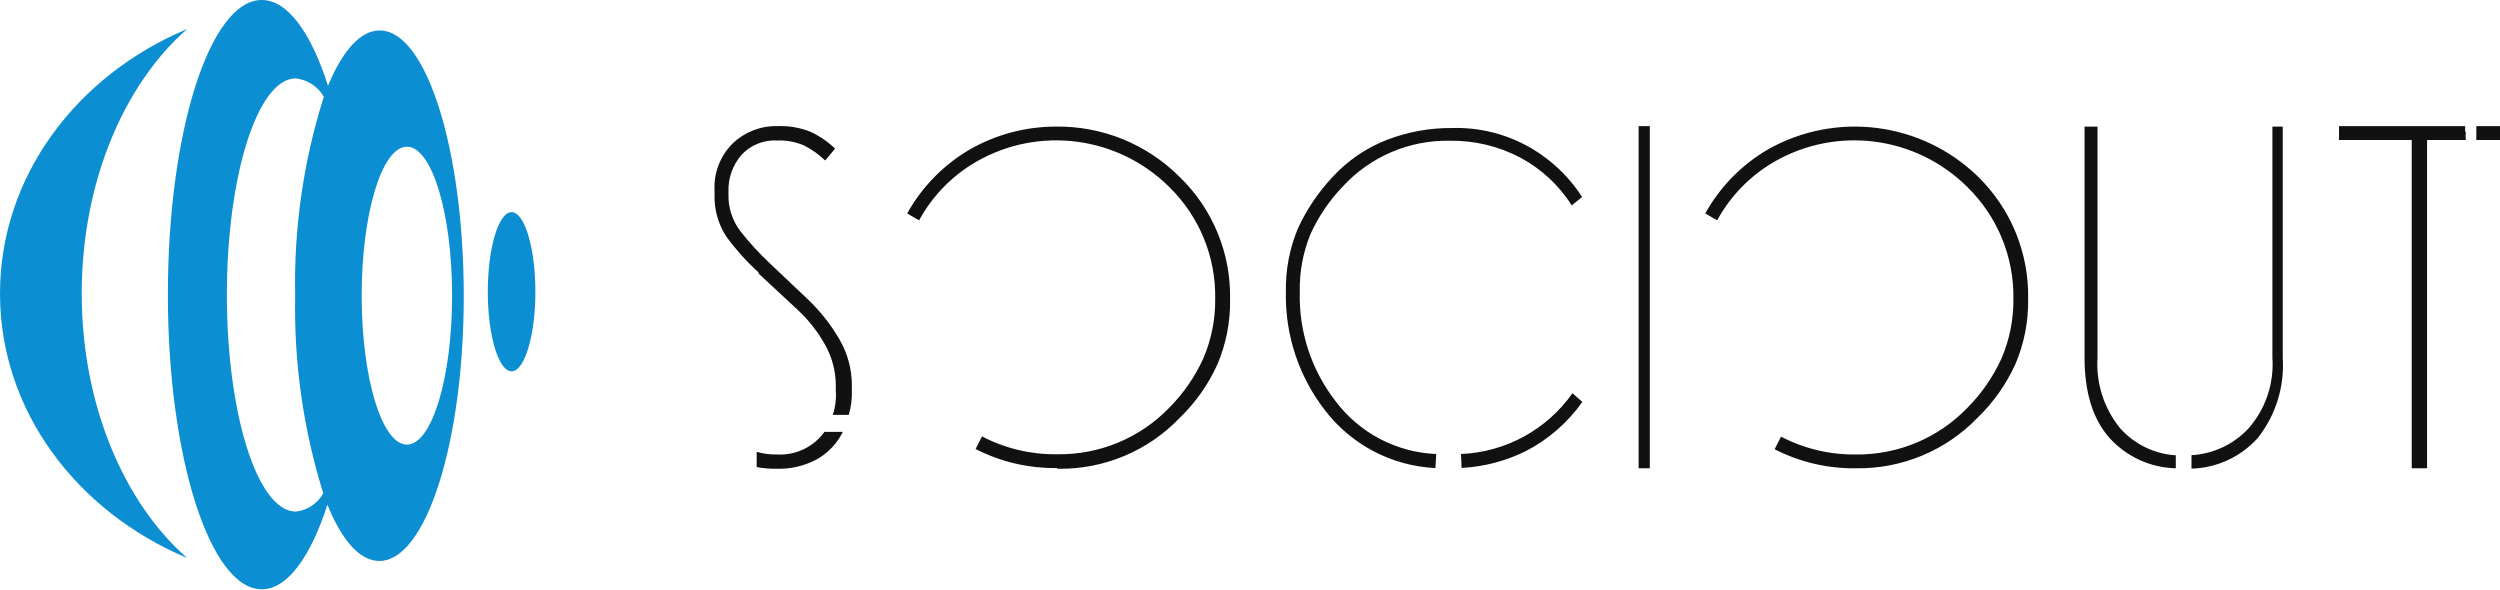
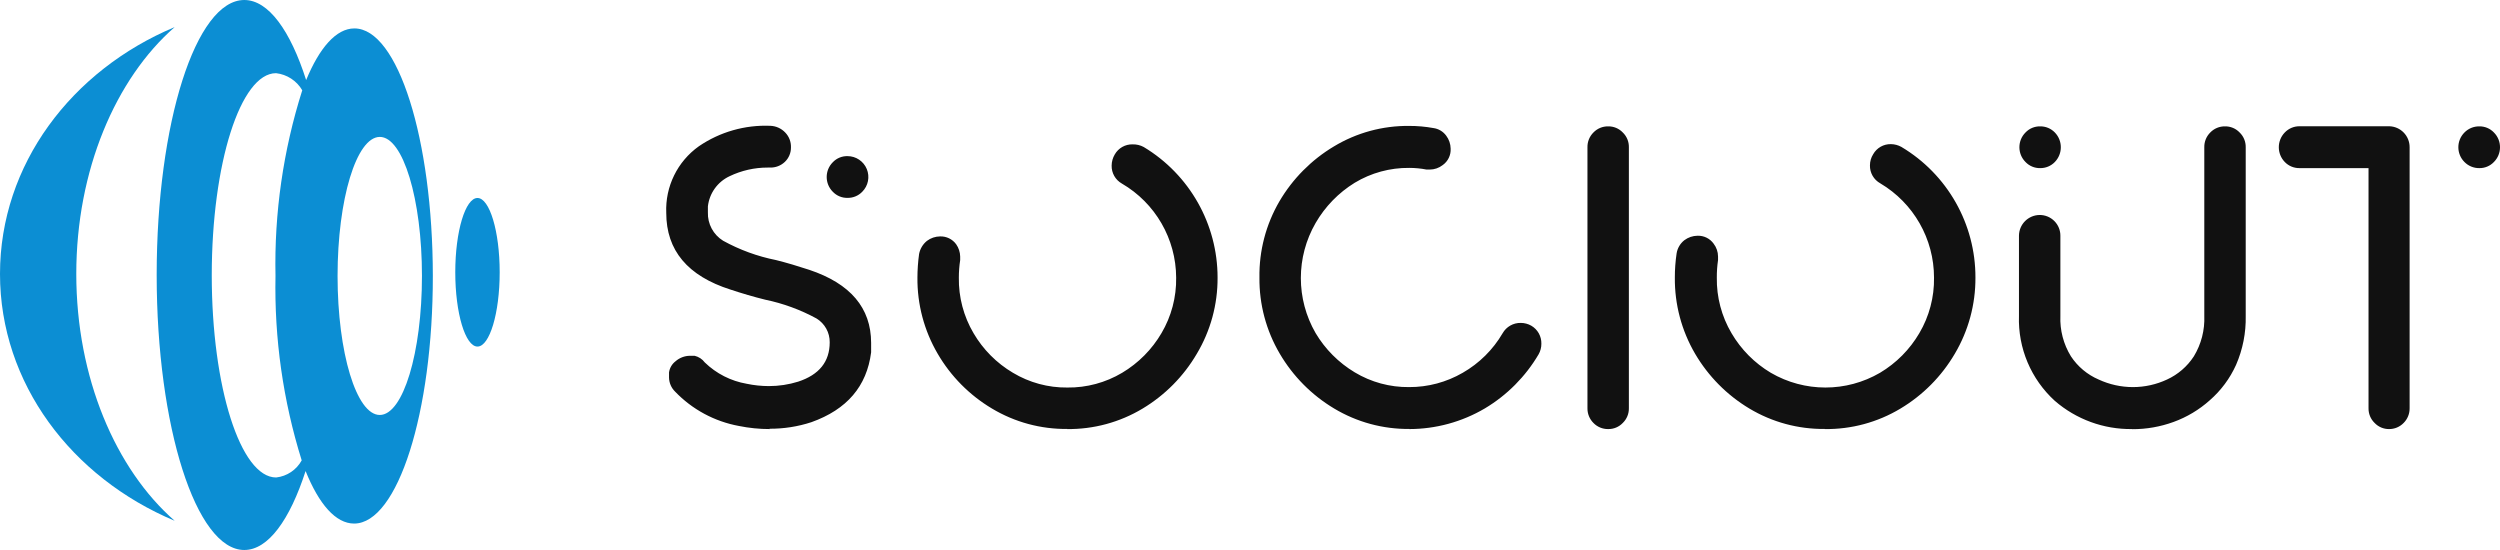
- <svg xmlns="http://www.w3.org/2000/svg" viewBox="0 0 210.13 49.53">
+ <svg xmlns="http://www.w3.org/2000/svg" viewBox="0 0 225.14 49.53">
  <defs>
    <style>.cls-1{fill:none;}.cls-2{isolation:isolate;}.cls-3{clip-path:url(#clip-path);}.cls-4{fill:#0c8ed3;fill-rule:evenodd;}.cls-5{fill:#111;}</style>
    <clipPath id="clip-path">
-       <rect class="cls-1" width="210.13" height="49.53" />
+       <rect class="cls-1" width="225.14" height="49.53" />
    </clipPath>
  </defs>
  <g id="Layer_2" data-name="Layer 2">
    <g id="Layer_1-2" data-name="Layer 1">
      <g class="cls-2">
        <g class="cls-3">
          <path class="cls-4" d="M41,24.52c0,3.7.91,6.69,2,6.69s2-3,2-6.69-.91-6.69-2-6.69S41,20.83,41,24.52Z" />
          <path class="cls-4" d="M15.73,2.44C6.44,6.33,0,14.82,0,24.67S6.44,43,15.73,46.9C10.41,42.25,6.87,34,6.87,24.67S10.41,7.09,15.73,2.44Z" />
          <path class="cls-4" d="M27.22,8.13a51.73,51.73,0,0,0-2.41,16.72,52.2,52.2,0,0,0,2.36,16.61A3,3,0,0,1,24.87,43c-3.21,0-5.8-8.15-5.8-18.21s2.59-18.2,5.79-18.2A3.14,3.14,0,0,1,27.22,8.13ZM38,24.85c0,6.91-1.7,12.52-3.8,12.52s-3.8-5.61-3.8-12.52,1.7-12.51,3.8-12.52S38,17.94,38,24.85ZM22,0c-4.36,0-7.89,11.09-7.89,24.76S17.66,49.53,22,49.53c2.15,0,4.1-2.71,5.52-7.11,1.21,3,2.72,4.73,4.37,4.73,3.92,0,7.1-10,7.09-22.3S35.83,2.55,31.91,2.56c-1.63,0-3.14,1.74-4.34,4.65C26.15,2.76,24.18,0,22,0Z" />
-           <path class="cls-5" d="M208.14,10.6v1.17h2V10.6Zm-.94.47V10.6H196.6v1.17h6.11V39.36H204V11.77h3.26a2.8,2.8,0,0,1,0-.7Zm-24.32,27.2a6.82,6.82,0,0,1-4.7-2.3,8.54,8.54,0,0,1-1.88-5.91V10.64h-1.09V30.06c0,2.92.7,5.16,2.08,6.73a7.75,7.75,0,0,0,5.59,2.57V38.27ZM191,10.64V30.06A8.17,8.17,0,0,1,189,36a7.1,7.1,0,0,1-4.8,2.26v1.13a7.76,7.76,0,0,0,5.58-2.59,9.84,9.84,0,0,0,2.09-6.71V10.64ZM156,39.36a13.9,13.9,0,0,0,10.24-4.27,14.71,14.71,0,0,0,3.16-4.49,13.38,13.38,0,0,0,1.07-5.47,14,14,0,0,0-4.23-10.3,14.85,14.85,0,0,0-17.66-2.26,14.25,14.25,0,0,0-5.25,5.37l1,.58a12.74,12.74,0,0,1,4.81-4.93,13.48,13.48,0,0,1,16.21,2.12,12.86,12.86,0,0,1,3.88,9.42,12.35,12.35,0,0,1-1,5,14.26,14.26,0,0,1-2.86,4.14A12.81,12.81,0,0,1,156,38.2a13.2,13.2,0,0,1-6.3-1.5l-.54,1.06a14.55,14.55,0,0,0,6.84,1.6ZM137.73,10.6V39.36h.94V10.6ZM122.85,39.33a13.73,13.73,0,0,0,5.43-1.43A13.27,13.27,0,0,0,133,33.78l-.83-.73a12.07,12.07,0,0,1-9.37,5.11Zm-2.2,0,.07-1.17a11.14,11.14,0,0,1-8.47-4.45,14.33,14.33,0,0,1-3-9.16,12.15,12.15,0,0,1,.9-4.88,14.45,14.45,0,0,1,2.72-4,11.91,11.91,0,0,1,9-3.84,12.31,12.31,0,0,1,5.94,1.43,11.64,11.64,0,0,1,4.3,4l.87-.7a12.8,12.8,0,0,0-4.7-4.34,12.44,12.44,0,0,0-6.23-1.46,14.91,14.91,0,0,0-5.49,1,12.21,12.21,0,0,0-4.53,3.09,16.16,16.16,0,0,0-2.95,4.38,13.2,13.2,0,0,0-1,5.33,15.68,15.68,0,0,0,3.29,9.93,12.44,12.44,0,0,0,9.23,4.85Zm-31.74.07a13.86,13.86,0,0,0,10.24-4.27,14.58,14.58,0,0,0,3.17-4.49,13.38,13.38,0,0,0,1.07-5.47,13.92,13.92,0,0,0-4.24-10.3A14.43,14.43,0,0,0,88.7,10.64a14.6,14.6,0,0,0-7.2,1.93,14.25,14.25,0,0,0-5.25,5.37l1,.58a12.74,12.74,0,0,1,4.81-4.93,13.48,13.48,0,0,1,16.21,2.12,12.82,12.82,0,0,1,3.87,9.42,12.35,12.35,0,0,1-1,5,14.26,14.26,0,0,1-2.86,4.14,12.82,12.82,0,0,1-9.45,3.91,13.19,13.19,0,0,1-6.29-1.5l-.54,1.06a14.54,14.54,0,0,0,6.83,1.6Zm-18.12-3.1H69.3a4.61,4.61,0,0,1-4,1.9,6,6,0,0,1-1.7-.22v1.28a8.86,8.86,0,0,0,1.7.14,6.7,6.7,0,0,0,3.37-.8,5.36,5.36,0,0,0,2.17-2.3ZM63.77,23,67,26a12,12,0,0,1,2.39,3.05,7,7,0,0,1,.86,3.27v.47A5.43,5.43,0,0,1,70,34.87h1.34a6.28,6.28,0,0,0,.26-2v-.51a7.64,7.64,0,0,0-1-3.76,15.16,15.16,0,0,0-2.77-3.51L64.67,22.1a24.5,24.5,0,0,1-2.44-2.67,4.9,4.9,0,0,1-1-3.1v-.22A4.49,4.49,0,0,1,62.34,13a3.8,3.8,0,0,1,3-1.19,5.19,5.19,0,0,1,2.25.42,7.48,7.48,0,0,1,1.77,1.26l.83-1a7.63,7.63,0,0,0-2.08-1.42,6.8,6.8,0,0,0-2.77-.47,5.26,5.26,0,0,0-3.74,1.44,5.18,5.18,0,0,0-1.54,4v.3a6.07,6.07,0,0,0,1,3.56,20.08,20.08,0,0,0,2.7,3Z" />
+           <path class="cls-5" d="M223.27,15.14a1.84,1.84,0,0,1-1.33-.55,1.88,1.88,0,0,1,0-2.66,1.84,1.84,0,0,1,1.33-.55,1.77,1.77,0,0,1,1.32.55,1.88,1.88,0,0,1,0,2.66,1.77,1.77,0,0,1-1.32.55Zm-8.1,23.5a1.77,1.77,0,0,1-1.32-.55,1.8,1.8,0,0,1-.55-1.33V15.14h-6.22a1.8,1.8,0,0,1-1.32-.55,1.91,1.91,0,0,1,0-2.66,1.81,1.81,0,0,1,1.32-.56h8.09A1.88,1.88,0,0,1,217,13.26v23.5a1.83,1.83,0,0,1-.54,1.33,1.8,1.8,0,0,1-1.32.55Zm-31.44-23.5a1.77,1.77,0,0,1-1.32-.55,1.88,1.88,0,0,1,0-2.66,1.77,1.77,0,0,1,1.32-.55,1.8,1.8,0,0,1,1.32.55,1.91,1.91,0,0,1,0,2.66,1.8,1.8,0,0,1-1.32.55ZM192,38.64a10.42,10.42,0,0,1-6.95-2.54,9.9,9.9,0,0,1-3.23-7.65V21.24a1.88,1.88,0,0,1,1.87-1.88,1.86,1.86,0,0,1,1.86,1.88v7.21a6.43,6.43,0,0,0,.95,3.64A5.67,5.67,0,0,0,189,34.18a7.35,7.35,0,0,0,3.08.68,7.27,7.27,0,0,0,3.07-.68,5.73,5.73,0,0,0,2.42-2.09,6.51,6.51,0,0,0,.94-3.64V13.26a1.82,1.82,0,0,1,.54-1.33,1.8,1.8,0,0,1,1.32-.55,1.77,1.77,0,0,1,1.32.55,1.79,1.79,0,0,1,.55,1.33V28.45a10.49,10.49,0,0,1-.87,4.41A9.29,9.29,0,0,1,199,36.05,10,10,0,0,1,195.74,38a10.73,10.73,0,0,1-3.7.65Zm-27.67,0a12.93,12.93,0,0,0,6.81-1.84,14,14,0,0,0,4.9-4.94A13.32,13.32,0,0,0,177.9,25a13.66,13.66,0,0,0-6.67-11.77,2,2,0,0,0-.94-.25,1.79,1.79,0,0,0-1.6.91,1.88,1.88,0,0,0-.29,1,1.8,1.8,0,0,0,.93,1.62A9.87,9.87,0,0,1,174.17,25,9.55,9.55,0,0,1,172.85,30a10.09,10.09,0,0,1-3.54,3.57,9.77,9.77,0,0,1-9.84,0A10.09,10.09,0,0,1,155.93,30,9.55,9.55,0,0,1,154.61,25a10.4,10.4,0,0,1,.11-1.58l0-.32a1.92,1.92,0,0,0-.4-1.16,1.71,1.71,0,0,0-1.45-.71,2,2,0,0,0-1.18.4,1.89,1.89,0,0,0-.7,1.18,14.57,14.57,0,0,0-.16,2.19,13.32,13.32,0,0,0,1.82,6.85,14,14,0,0,0,4.89,4.94,12.94,12.94,0,0,0,6.79,1.84Zm-19.51,0a1.77,1.77,0,0,0,1.32-.55,1.8,1.8,0,0,0,.55-1.33V13.26a1.79,1.79,0,0,0-.55-1.33,1.77,1.77,0,0,0-1.32-.55,1.8,1.8,0,0,0-1.32.55,1.82,1.82,0,0,0-.54,1.33v23.5a1.83,1.83,0,0,0,.54,1.33,1.8,1.8,0,0,0,1.32.55Zm-17.92,0a13.43,13.43,0,0,0,6.82-1.86,13.85,13.85,0,0,0,4.84-4.87,1.9,1.9,0,0,0,.25-.95,1.83,1.83,0,0,0-.91-1.63,1.92,1.92,0,0,0-.94-.25,1.84,1.84,0,0,0-1.64.93,9.8,9.8,0,0,1-3.59,3.56,9.55,9.55,0,0,1-4.83,1.29A9.3,9.3,0,0,1,122,33.53,10.2,10.2,0,0,1,118.48,30a9.91,9.91,0,0,1,0-9.92A10.31,10.31,0,0,1,122,16.46a9.31,9.31,0,0,1,4.91-1.34,8.24,8.24,0,0,1,1.56.15l.28,0a1.9,1.9,0,0,0,1.17-.4,1.7,1.7,0,0,0,.72-1.48,2,2,0,0,0-.4-1.17,1.71,1.71,0,0,0-1.17-.69,12,12,0,0,0-2.16-.19,12.85,12.85,0,0,0-6.79,1.85,14.05,14.05,0,0,0-4.9,4.94A13.22,13.22,0,0,0,113.42,25a13.23,13.23,0,0,0,1.83,6.85,14,14,0,0,0,4.9,4.94,12.94,12.94,0,0,0,6.79,1.84Zm-30.82,0a12.93,12.93,0,0,0,6.81-1.84,14,14,0,0,0,4.89-4.94A13.23,13.23,0,0,0,109.65,25,13.72,13.72,0,0,0,103,13.24,2,2,0,0,0,102,13a1.8,1.8,0,0,0-1.61.91,2,2,0,0,0-.28,1,1.81,1.81,0,0,0,.92,1.62A9.85,9.85,0,0,1,105.92,25,9.55,9.55,0,0,1,104.6,30a10.09,10.09,0,0,1-3.54,3.57,9.43,9.43,0,0,1-4.94,1.33,9.32,9.32,0,0,1-4.9-1.33A10,10,0,0,1,87.67,30,9.55,9.55,0,0,1,86.35,25a10.41,10.41,0,0,1,.12-1.58l0-.32A2,2,0,0,0,86.11,22a1.72,1.72,0,0,0-1.45-.71,2,2,0,0,0-1.18.4,2,2,0,0,0-.71,1.18A16,16,0,0,0,82.62,25a13.32,13.32,0,0,0,1.82,6.85,13.86,13.86,0,0,0,4.89,4.94,12.94,12.94,0,0,0,6.79,1.84ZM76.33,17.82A1.77,1.77,0,0,1,75,17.27a1.88,1.88,0,0,1,0-2.66,1.77,1.77,0,0,1,1.32-.55,1.88,1.88,0,0,1,1.33,3.21,1.79,1.79,0,0,1-1.33.55Zm-7,20.82a13.9,13.9,0,0,1-2.79-.28,10.62,10.62,0,0,1-5.75-3.1A1.81,1.81,0,0,1,60.25,34s0-.19,0-.46a1.53,1.53,0,0,1,.58-1,2,2,0,0,1,1.3-.5l.42,0a1.59,1.59,0,0,1,.92.6,7.18,7.18,0,0,0,3.77,1.92,9.85,9.85,0,0,0,2,.21,8.85,8.85,0,0,0,2.64-.4q2.84-.93,2.84-3.54a2.48,2.48,0,0,0-1.19-2.15,16.8,16.8,0,0,0-4.61-1.69c-1.06-.26-2.1-.57-3.13-.91Q60,24.24,60,19.17a7,7,0,0,1,2.94-6,10.64,10.64,0,0,1,6.45-1.84,1.94,1.94,0,0,1,1.32.6,1.83,1.83,0,0,1,.52,1.34,1.77,1.77,0,0,1-.55,1.31,1.86,1.86,0,0,1-1.33.51h-.21a7.9,7.9,0,0,0-3.44.78,3.42,3.42,0,0,0-1.95,2.72l0,.53a2.89,2.89,0,0,0,1.37,2.56,16.6,16.6,0,0,0,4.76,1.74c1,.25,2,.55,3,.88q5.56,1.86,5.57,6.57c0,.28,0,.57,0,.86-.39,3.06-2.18,5.15-5.38,6.29a11.87,11.87,0,0,1-3.78.59Z" />
        </g>
      </g>
    </g>
  </g>
</svg>
